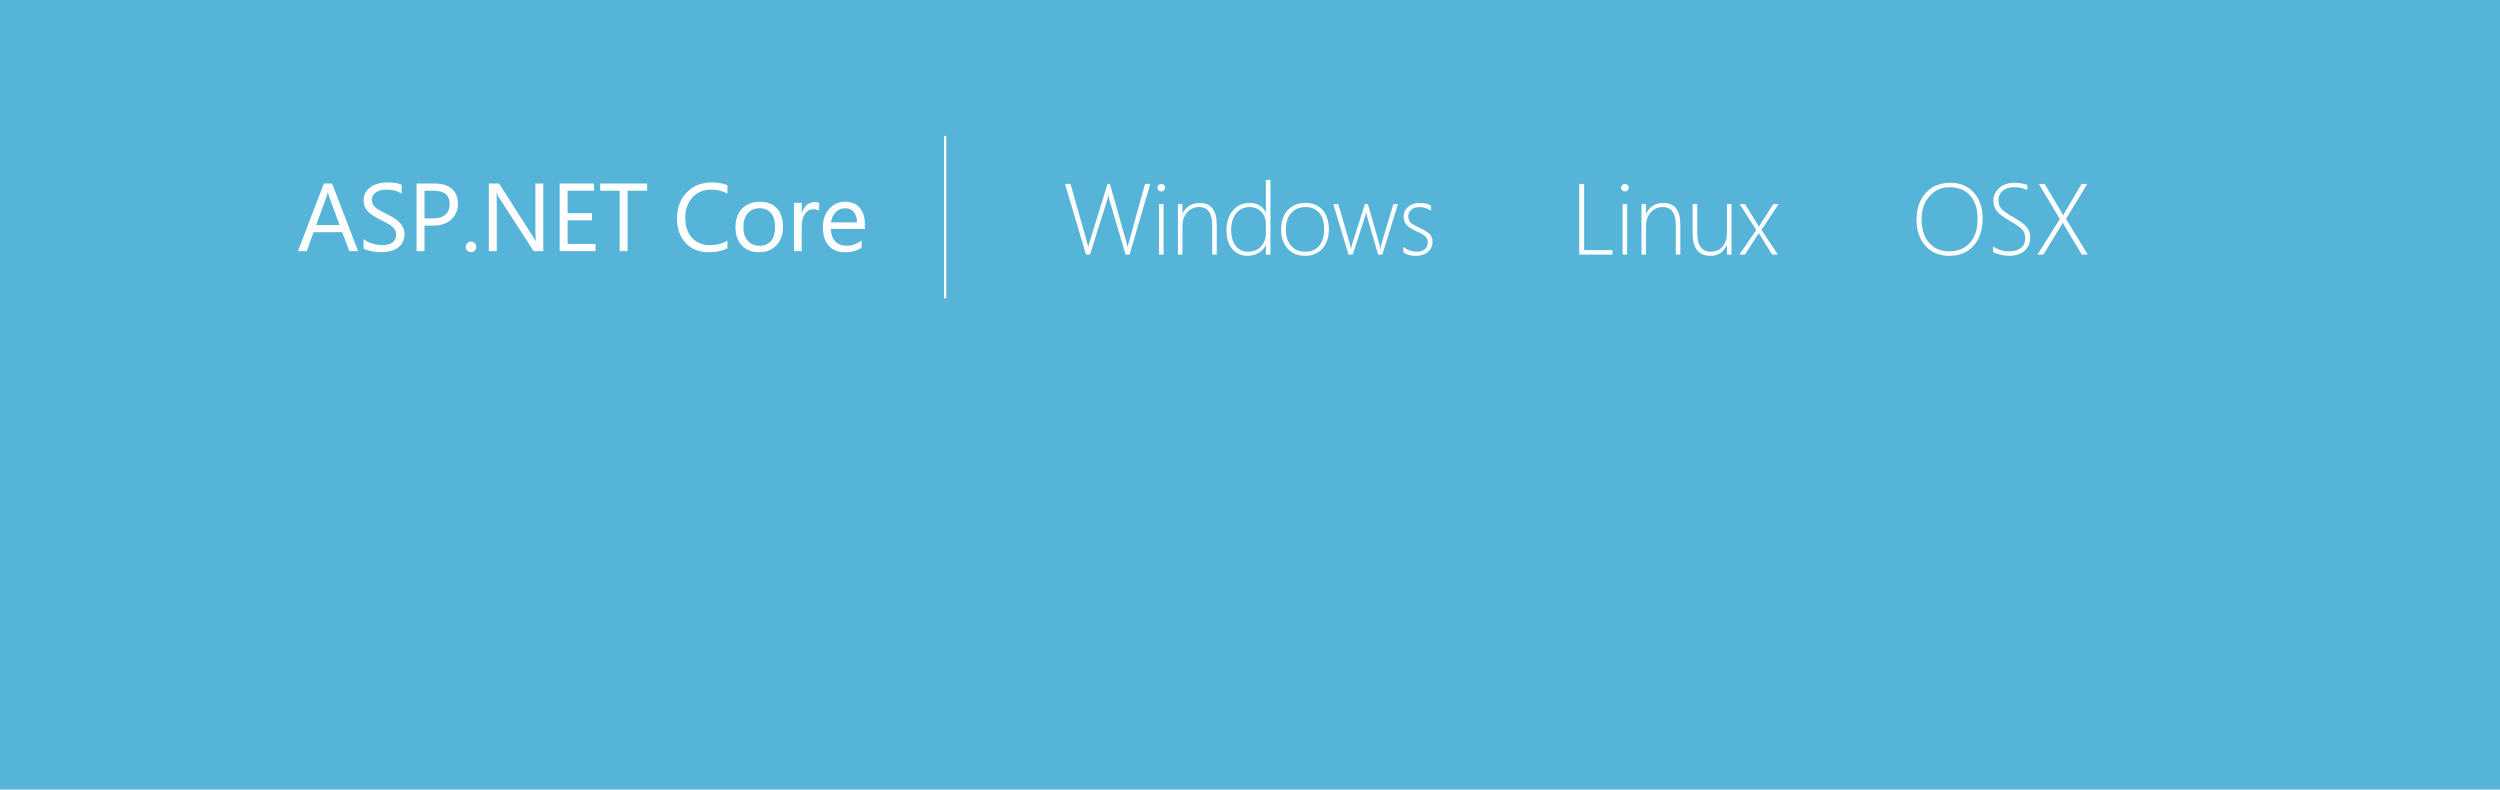
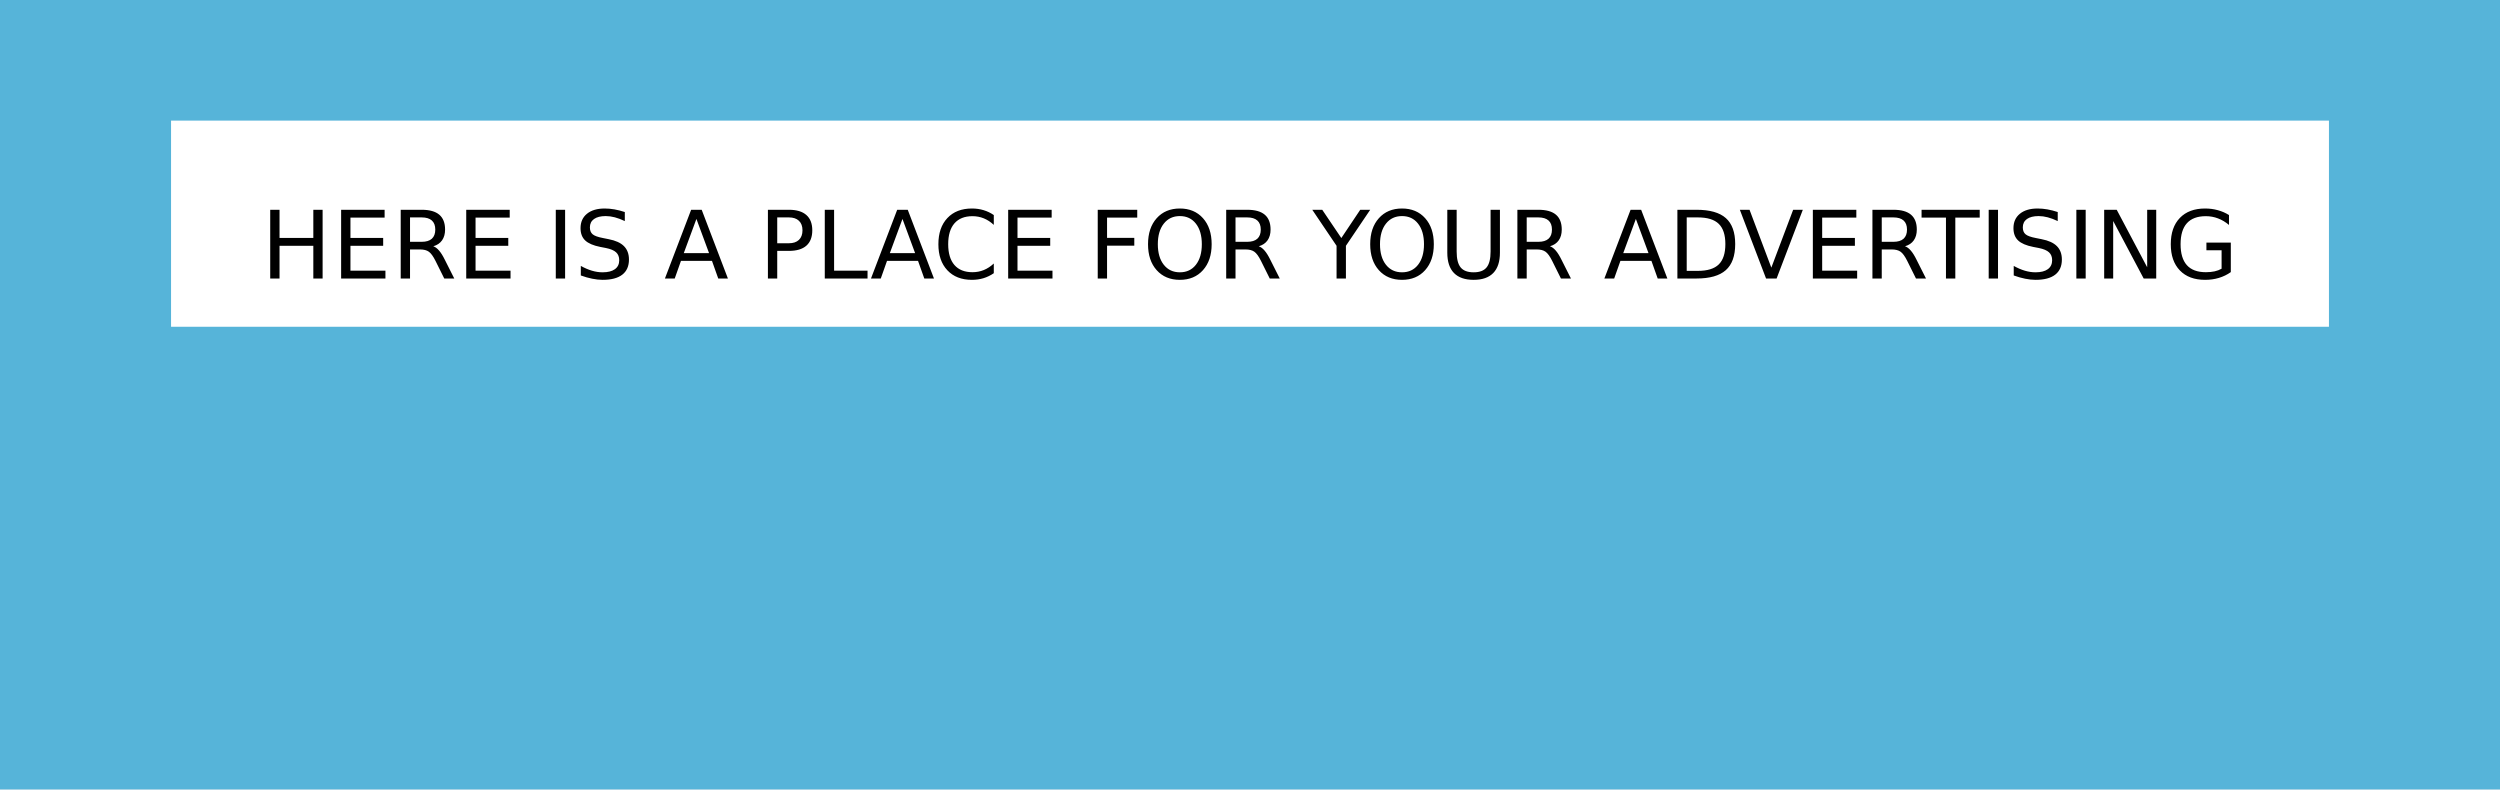
- <svg xmlns="http://www.w3.org/2000/svg" viewBox="0 0 1140 360" enable-background="new 0 0 1140 360">
-   <path fill="#56B4D9" d="M0 0h1140v360h-1140v-360z" />
-   <path fill="#fff" d="M163.29 114.514h-3.996l-3.266-8.637h-13.063l-3.072 8.637h-4.018l11.816-30.809h3.738l11.861 30.809zm-8.443-11.881l-4.834-13.127c-.158-.43-.315-1.117-.473-2.063h-.086c-.144.874-.308 1.562-.494 2.063l-4.791 13.127h10.678zm10.921 10.635v-4.254c.487.43 1.07.816 1.751 1.16.68.344 1.396.634 2.148.87s1.507.419 2.267.548c.759.129 1.461.193 2.105.193 2.22 0 3.878-.412 4.974-1.235s1.644-2.009 1.644-3.556c0-.831-.183-1.554-.548-2.17s-.87-1.178-1.515-1.687-1.407-.995-2.288-1.461-1.83-.956-2.847-1.472c-1.074-.544-2.077-1.096-3.008-1.654-.931-.559-1.74-1.175-2.428-1.848s-1.229-1.436-1.622-2.288c-.394-.853-.591-1.852-.591-2.997 0-1.403.308-2.625.924-3.663.616-1.038 1.425-1.895 2.428-2.567 1.002-.673 2.145-1.175 3.427-1.504 1.282-.329 2.589-.494 3.921-.494 3.036 0 5.249.365 6.639 1.096v4.061c-1.819-1.261-4.154-1.891-7.004-1.891-.788 0-1.576.082-2.363.247-.788.165-1.49.434-2.105.806-.616.372-1.117.853-1.504 1.439s-.58 1.304-.58 2.148c0 .788.146 1.468.44 2.041.293.573.727 1.096 1.3 1.568.573.473 1.271.931 2.095 1.375.823.444 1.772.931 2.847 1.461 1.103.544 2.148 1.117 3.137 1.719s1.854 1.268 2.6 1.998c.745.73 1.335 1.54 1.772 2.428.437.888.655 1.905.655 3.051 0 1.519-.297 2.804-.892 3.856-.595 1.053-1.396 1.908-2.406 2.567s-2.174 1.135-3.491 1.429c-1.318.293-2.707.44-4.168.44-.487 0-1.089-.04-1.805-.118-.716-.079-1.447-.193-2.191-.344-.745-.15-1.45-.337-2.116-.559s-1.202-.467-1.602-.739zm27.808-10.399v11.645h-3.609v-30.809h8.465c3.294 0 5.847.802 7.659 2.406 1.812 1.604 2.718 3.867 2.718 6.789s-1.006 5.313-3.019 7.176c-2.013 1.862-4.73 2.793-8.153 2.793h-4.061zm0-15.898v12.633h3.781c2.492 0 4.394-.569 5.704-1.708s1.966-2.746 1.966-4.823c0-4.067-2.406-6.102-7.219-6.102h-4.232zm21.169 28.015c-.659 0-1.221-.236-1.687-.709-.466-.473-.698-1.038-.698-1.697s.232-1.229.698-1.708c.465-.479 1.027-.72 1.687-.72.673 0 1.246.24 1.719.72s.709 1.049.709 1.708-.236 1.225-.709 1.697-1.047.709-1.719.709zm33.007-.472h-4.426l-15.855-24.557c-.401-.616-.73-1.261-.988-1.934h-.129c.114.659.172 2.069.172 4.232v22.258h-3.609v-30.808h4.684l15.426 24.17c.645 1.003 1.06 1.69 1.246 2.063h.086c-.144-.888-.215-2.399-.215-4.533v-21.7h3.609v30.809zm23.79 0h-16.328v-30.809h15.641v3.266h-12.031v10.248h11.129v3.244h-11.129v10.785h12.719v3.266zm23.533-27.543h-8.895v27.543h-3.609v-27.543h-8.873v-3.266h21.377v3.266zm36.623 26.254c-2.277 1.203-5.113 1.805-8.508 1.805-4.383 0-7.892-1.411-10.527-4.232-2.636-2.821-3.953-6.524-3.953-11.107 0-4.927 1.482-8.909 4.447-11.945s6.725-4.555 11.279-4.555c2.922 0 5.342.423 7.262 1.268v3.846c-2.206-1.231-4.641-1.848-7.305-1.848-3.538 0-6.406 1.182-8.604 3.545-2.199 2.363-3.298 5.521-3.298 9.475 0 3.753 1.027 6.742 3.083 8.97 2.055 2.228 4.751 3.341 8.089 3.341 3.094 0 5.772-.688 8.035-2.063v3.5zm14.38 1.804c-3.251 0-5.848-1.027-7.788-3.083-1.941-2.056-2.911-4.78-2.911-8.175 0-3.695 1.01-6.581 3.029-8.658s4.748-3.115 8.186-3.115c3.28 0 5.84 1.01 7.681 3.029 1.84 2.02 2.761 4.819 2.761 8.4 0 3.509-.992 6.32-2.976 8.433-1.984 2.113-4.645 3.169-7.982 3.169zm.258-20.066c-2.263 0-4.054.77-5.371 2.31-1.318 1.54-1.977 3.663-1.977 6.37 0 2.606.666 4.662 1.998 6.166s3.115 2.256 5.35 2.256c2.277 0 4.028-.737 5.253-2.213s1.837-3.573 1.837-6.295c0-2.75-.612-4.87-1.837-6.359s-2.976-2.235-5.253-2.235zm27.185 1.117c-.616-.473-1.504-.709-2.664-.709-1.504 0-2.761.709-3.771 2.127s-1.515 3.352-1.515 5.801v11.215h-3.523v-22h3.523v4.533h.086c.501-1.547 1.268-2.754 2.299-3.62s2.184-1.3 3.459-1.3c.917 0 1.618.101 2.105.301v3.652zm20.89 8.315h-15.533c.057 2.449.716 4.34 1.977 5.672 1.26 1.332 2.993 1.998 5.199 1.998 2.478 0 4.755-.816 6.832-2.449v3.309c-1.934 1.403-4.49 2.105-7.67 2.105-3.108 0-5.55-.999-7.326-2.997-1.776-1.998-2.664-4.809-2.664-8.433 0-3.423.97-6.213 2.911-8.368 1.94-2.155 4.351-3.233 7.229-3.233s5.106.931 6.682 2.793c1.575 1.862 2.363 4.447 2.363 7.756v1.847zm-3.61-2.987c-.015-2.034-.505-3.616-1.472-4.748s-2.31-1.697-4.028-1.697c-1.662 0-3.072.595-4.232 1.783s-1.876 2.743-2.148 4.662h11.88zm40.699-39.408h-1v74h1v-74zm83.592 54.095h-1.842l-7.165-24.235c-.359-1.243-.562-2.253-.606-3.032h-.09c-.045.659-.277 1.655-.696 2.987l-7.637 24.28h-1.842l-9.568-32.209h2.493l7.345 25.808c.329 1.168.562 2.119.696 2.853h.09c.09-.554.352-1.505.786-2.853l7.951-25.808h1.123l7.3 25.808c.344 1.198.576 2.149.696 2.853h.09c.075-.419.194-.898.359-1.438l7.547-27.223h2.403l-9.433 32.209zm14.445-28.795c-.449 0-.846-.165-1.19-.494-.345-.329-.517-.749-.517-1.258 0-.494.176-.895.528-1.202.352-.307.745-.46 1.179-.46.464 0 .872.15 1.224.449.352.3.528.704.528 1.213 0 .479-.172.891-.517 1.235-.344.345-.756.517-1.235.517zm-1.011 28.795v-23h2.066v23h-2.066zm24.239 0v-13.387c0-5.525-1.992-8.288-5.975-8.288-2.216 0-4.036.813-5.458 2.437-1.423 1.625-2.134 3.635-2.134 6.031v13.207h-2.066v-23h2.066v4.178h.09c1.677-3.159 4.297-4.739 7.861-4.739 2.485 0 4.387.828 5.705 2.482 1.317 1.655 1.977 4.017 1.977 7.086v13.993h-2.066zm24.485 0v-4.178h-.09c-.748 1.453-1.855 2.605-3.324 3.459-1.467.854-3.122 1.28-4.963 1.28-2.83 0-5.14-1.033-6.929-3.1-1.79-2.066-2.684-4.919-2.684-8.558 0-3.713.977-6.719 2.931-9.018 1.954-2.298 4.488-3.448 7.603-3.448 3.445 0 5.9 1.415 7.367 4.245h.09v-14.733h2.066v34.051h-2.067zm0-13.993c0-2.141-.678-3.957-2.031-5.447-1.355-1.49-3.18-2.235-5.47-2.235-2.411 0-4.402.925-5.975 2.774-1.572 1.85-2.358 4.391-2.358 7.625 0 3.175.708 5.626 2.123 7.356s3.238 2.594 5.469 2.594c2.62 0 4.649-.812 6.086-2.437 1.438-1.625 2.156-3.605 2.156-5.941v-4.289zm17.838 14.554c-3.354 0-6.009-1.104-7.962-3.313-1.955-2.208-2.932-5.08-2.932-8.614 0-3.818 1.021-6.806 3.066-8.962 2.043-2.156 4.735-3.234 8.074-3.234 3.279 0 5.87 1.071 7.771 3.212 1.901 2.142 2.853 5.106 2.853 8.895 0 3.579-.97 6.477-2.909 8.692-1.938 2.216-4.592 3.324-7.961 3.324zm.157-22.236c-2.71 0-4.87.914-6.48 2.74-1.609 1.827-2.414 4.365-2.414 7.614 0 3.01.786 5.428 2.358 7.255s3.721 2.74 6.446 2.74c2.771 0 4.904-.898 6.401-2.695s2.246-4.29 2.246-7.479c0-3.279-.745-5.795-2.235-7.547-1.489-1.752-3.596-2.628-6.322-2.628zm35.087 21.675h-1.932l-5.009-17.34c-.135-.479-.255-1.123-.359-1.932h-.112c-.03.345-.18.974-.449 1.887l-5.615 17.385h-1.932l-6.94-23h2.291l5.346 18.351c.135.479.239 1.123.314 1.932h.18c.03-.434.172-1.078.427-1.932l5.84-18.351h1.415l5.211 18.351c.12.435.225 1.078.314 1.932h.18c0-.434.127-1.078.382-1.932l5.458-18.351h2.134l-7.144 23zm9.616-1.011v-2.493c.778.674 1.722 1.206 2.83 1.595 1.108.39 2.066.584 2.875.584 3.608 0 5.413-1.475 5.413-4.425 0-1.018-.396-1.887-1.19-2.605s-2.081-1.46-3.863-2.224c-2.201-.958-3.747-1.95-4.638-2.976-.892-1.025-1.337-2.272-1.337-3.74 0-1.872.715-3.384 2.146-4.537 1.43-1.153 3.192-1.729 5.289-1.729 1.977 0 3.669.404 5.076 1.213v2.336c-1.707-1.108-3.474-1.662-5.301-1.662-1.513 0-2.732.393-3.661 1.179s-1.393 1.808-1.393 3.066c0 1.093.292 1.98.876 2.662.584.682 1.872 1.464 3.863 2.347 2.396 1.078 4.043 2.078 4.941 2.999s1.348 2.145 1.348 3.672c0 1.827-.686 3.335-2.055 4.526-1.371 1.19-3.261 1.786-5.672 1.786-2.215-.002-4.064-.526-5.547-1.574zm80.185 1.011v-32.209h2.224v30.188h12.915v2.021h-15.139zm20.802-28.795c-.449 0-.846-.165-1.19-.494-.345-.329-.517-.749-.517-1.258 0-.494.176-.895.528-1.202.352-.307.744-.46 1.179-.46.464 0 .872.15 1.224.449.353.3.528.704.528 1.213 0 .479-.172.891-.517 1.235-.345.345-.756.517-1.235.517zm-1.011 28.795v-23h2.066v23h-2.066zm24.238 0v-13.387c0-5.525-1.991-8.288-5.975-8.288-2.216 0-4.035.813-5.458 2.437-1.423 1.625-2.134 3.635-2.134 6.031v13.207h-2.066v-23h2.066v4.178h.09c1.677-3.159 4.298-4.739 7.861-4.739 2.485 0 4.388.828 5.705 2.482 1.317 1.655 1.977 4.017 1.977 7.086v13.993h-2.066zm23.34 0v-4.178h-.09c-1.603 3.16-4.073 4.739-7.412 4.739-5.436 0-8.153-3.421-8.153-10.265v-13.296h2.089v12.78c0 3.115.513 5.376 1.539 6.783 1.025 1.408 2.639 2.111 4.84 2.111 2.142 0 3.875-.786 5.199-2.358 1.326-1.572 1.988-3.668 1.988-6.289v-13.027h2.066v23h-2.066zm15.727-11.276l7.502 11.275h-2.628l-6.064-9.703h-.09l-.809 1.28c-.104.18-.232.382-.382.606l-5.076 7.816h-2.516l7.682-11.23-7.547-11.77h2.426l5.121 8.243c.659 1.063 1.056 1.722 1.19 1.977h.09l1.146-1.887 5.346-8.333h2.426l-7.817 11.726zm85.656 11.837c-4.552 0-8.18-1.512-10.883-4.537-2.702-3.024-4.054-6.955-4.054-11.792 0-5.136 1.389-9.25 4.167-12.342 2.777-3.092 6.569-4.638 11.376-4.638 4.343 0 7.857 1.486 10.546 4.458 2.688 2.973 4.031 6.87 4.031 11.691 0 5.331-1.378 9.523-4.133 12.578s-6.438 4.582-11.05 4.582zm.224-31.288c-3.743 0-6.824 1.355-9.242 4.065-2.419 2.71-3.628 6.259-3.628 10.646 0 4.433 1.146 7.962 3.437 10.59s5.346 3.942 9.164 3.942c3.983 0 7.135-1.299 9.456-3.897 2.321-2.598 3.481-6.218 3.481-10.86 0-4.552-1.135-8.104-3.402-10.658-2.27-2.551-5.357-3.828-9.266-3.828zm19.702 29.581v-2.538c2.306 1.468 4.642 2.201 7.008 2.201 2.516 0 4.425-.52 5.728-1.561s1.954-2.497 1.954-4.369c0-1.647-.438-2.961-1.313-3.942-.877-.98-2.774-2.317-5.694-4.009-3.265-1.901-5.331-3.493-6.199-4.773s-1.303-2.759-1.303-4.436c0-2.276.884-4.208 2.65-5.795 1.767-1.587 4.125-2.381 7.075-2.381 1.917 0 3.833.322 5.75.966v2.336c-1.887-.854-3.9-1.28-6.042-1.28-2.187 0-3.919.554-5.2 1.662-1.279 1.108-1.92 2.516-1.92 4.223 0 1.647.438 2.958 1.314 3.931.875.974 2.766 2.299 5.671 3.976 3.01 1.707 5.013 3.223 6.009 4.548.995 1.325 1.493 2.849 1.493 4.571 0 2.471-.857 4.485-2.571 6.042-1.715 1.558-4.137 2.336-7.267 2.336-1.108 0-2.385-.172-3.829-.517-1.446-.345-2.551-.742-3.314-1.191zm40.5 1.146l-7.412-12.286c-.464-.764-.861-1.512-1.19-2.246h-.112c-.404.824-.831 1.572-1.28 2.246l-7.547 12.286h-2.673l10.175-16.239-9.568-15.97h2.673l7.21 12.106c.374.629.764 1.348 1.168 2.156h.09l1.19-2.156 7.165-12.106h2.583l-9.658 15.925 9.883 16.284h-2.697z" />
+ <svg xmlns="http://www.w3.org/2000/svg" viewBox="0 0 1140 360" width="1140" height="360">
+   <style>
+ 		tspan { white-space:pre }
+ 		.shp0 { fill: #56b4d9 } 
+ 		.shp1 { fill: #ffffff } 
+ 		.txt2 { font-size: 43px;fill: #000000;font-weight: 400;font-family: "DejaVuSans", "DejaVu Sans" } 
+ 	</style>
+   <path id="Layer" class="shp0" d="M0 0L1140 0L1140 360L0 360L0 0Z" />
+   <path id="Layer" fill-rule="evenodd" class="shp1" d="M163.29 114.51L159.29 114.51L156.03 105.88L142.97 105.88L139.89 114.51L135.88 114.51L147.69 83.7L151.43 83.7L163.29 114.51ZM150.01 89.51C149.85 89.08 149.7 88.39 149.54 87.44L149.45 87.44C149.31 88.32 149.15 89 148.96 89.51L144.17 102.63L154.85 102.63L150.01 89.51ZM165.77 109.01C166.25 109.44 166.84 109.83 167.52 110.17C168.2 110.52 168.91 110.81 169.67 111.04C170.42 111.28 171.17 111.46 171.93 111.59C172.69 111.72 173.39 111.78 174.04 111.78C176.26 111.78 177.92 111.37 179.01 110.55C180.11 109.73 180.66 108.54 180.66 106.99C180.66 106.16 180.47 105.44 180.11 104.82C179.74 104.21 179.24 103.65 178.59 103.14C177.95 102.63 177.19 102.14 176.31 101.68C175.42 101.21 174.48 100.72 173.46 100.2C172.38 99.66 171.38 99.11 170.45 98.55C169.52 97.99 168.71 97.38 168.02 96.7C167.33 96.03 166.79 95.27 166.4 94.41C166.01 93.56 165.81 92.56 165.81 91.42C165.81 90.01 166.12 88.79 166.73 87.75C167.35 86.72 168.16 85.86 169.16 85.19C170.16 84.51 171.31 84.01 172.59 83.68C173.87 83.35 175.18 83.19 176.51 83.19C179.55 83.19 181.76 83.55 183.15 84.29L183.15 88.35C181.33 87.09 178.99 86.45 176.14 86.45C175.36 86.45 174.57 86.54 173.78 86.7C172.99 86.87 172.29 87.14 171.68 87.51C171.06 87.88 170.56 88.36 170.17 88.95C169.79 89.53 169.59 90.25 169.59 91.09C169.59 91.88 169.74 92.56 170.03 93.14C170.33 93.71 170.76 94.23 171.33 94.7C171.91 95.18 172.6 95.63 173.43 96.08C174.25 96.52 175.2 97.01 176.27 97.54C177.38 98.08 178.42 98.66 179.41 99.26C180.4 99.86 181.27 100.53 182.01 101.26C182.76 101.99 183.35 102.8 183.78 103.68C184.22 104.57 184.44 105.59 184.44 106.74C184.44 108.25 184.14 109.54 183.55 110.59C182.95 111.64 182.15 112.5 181.14 113.16C180.13 113.82 178.97 114.29 177.65 114.59C176.33 114.88 174.94 115.03 173.48 115.03C172.99 115.03 172.39 114.99 171.68 114.91C170.96 114.83 170.23 114.72 169.49 114.57C168.74 114.42 168.04 114.23 167.37 114.01C166.7 113.79 166.17 113.54 165.77 113.27L165.77 109.01ZM193.58 114.51L189.97 114.51L189.97 83.7L198.43 83.7C201.73 83.7 204.28 84.51 206.09 86.11C207.9 87.72 208.81 89.98 208.81 92.9C208.81 95.82 207.8 98.21 205.79 100.08C203.78 101.94 201.06 102.87 197.64 102.87L193.58 102.87L193.58 114.51ZM193.58 99.6L197.36 99.6C199.85 99.6 201.75 99.03 203.06 97.9C204.37 96.76 205.03 95.15 205.03 93.07C205.03 89.01 202.62 86.97 197.81 86.97L193.58 86.97L193.58 99.6ZM214.74 114.99C214.09 114.99 213.52 114.75 213.06 114.28C212.59 113.8 212.36 113.24 212.36 112.58C212.36 111.92 212.59 111.35 213.06 110.87C213.52 110.39 214.08 110.15 214.74 110.15C215.42 110.15 215.99 110.39 216.46 110.87C216.94 111.35 217.17 111.92 217.17 112.58C217.17 113.24 216.94 113.8 216.46 114.28C215.99 114.75 215.42 114.99 214.74 114.99ZM243.33 114.51L227.47 89.96C227.07 89.34 226.74 88.7 226.48 88.02L226.35 88.02C226.47 88.68 226.53 90.09 226.53 92.26L226.53 114.51L222.92 114.51L222.92 83.71L227.6 83.71L243.03 107.88C243.67 108.88 244.09 109.57 244.27 109.94L244.36 109.94C244.22 109.05 244.14 107.54 244.14 105.41L244.14 83.71L247.75 83.71L247.75 114.51L243.33 114.51ZM255.21 114.51L255.21 83.71L270.85 83.71L270.85 86.97L258.82 86.97L258.82 97.22L269.95 97.22L269.95 100.46L258.82 100.46L258.82 111.25L271.54 111.25L271.54 114.51L255.21 114.51ZM286.18 86.97L286.18 114.51L282.57 114.51L282.57 86.97L273.7 86.97L273.7 83.7L295.08 83.7L295.08 86.97L286.18 86.97ZM323.19 115.03C318.81 115.03 315.3 113.62 312.66 110.8C310.03 107.98 308.71 104.27 308.71 99.69C308.71 94.76 310.19 90.78 313.16 87.75C316.12 84.71 319.88 83.19 324.44 83.19C327.36 83.19 329.78 83.61 331.7 84.46L331.7 88.31C329.49 87.07 327.06 86.46 324.39 86.46C320.86 86.46 317.99 87.64 315.79 90C313.59 92.37 312.49 95.52 312.49 99.48C312.49 103.23 313.52 106.22 315.57 108.45C317.63 110.67 320.33 111.79 323.66 111.79C326.76 111.79 329.44 111.1 331.7 109.72L331.7 113.22C329.42 114.43 326.58 115.03 323.19 115.03ZM338.29 111.95C336.35 109.89 335.38 107.17 335.38 103.77C335.38 100.08 336.39 97.19 338.41 95.11C340.43 93.04 343.16 92 346.59 92C349.87 92 352.43 93.01 354.27 95.03C356.11 97.05 357.04 99.85 357.04 103.43C357.04 106.94 356.04 109.75 354.06 111.86C352.08 113.97 349.41 115.03 346.08 115.03C342.83 115.03 340.23 114 338.29 111.95ZM340.96 97.27C339.65 98.81 338.99 100.94 338.99 103.64C338.99 106.25 339.65 108.31 340.99 109.81C342.32 111.31 344.1 112.07 346.34 112.07C348.61 112.07 350.36 111.33 351.59 109.85C352.81 108.38 353.43 106.28 353.43 103.56C353.43 100.81 352.81 98.69 351.59 97.2C350.36 95.71 348.61 94.96 346.34 94.96C344.07 94.96 342.28 95.73 340.96 97.27ZM373.52 96.08L373.52 96.08C373.52 96.08 373.52 96.08 373.52 96.08L373.52 96.08ZM370.86 95.37C369.35 95.37 368.1 96.08 367.09 97.5C366.08 98.92 365.57 100.85 365.57 103.3L365.57 114.51L362.05 114.51L362.05 92.51L365.57 92.51L365.57 97.05L365.66 97.05C366.16 95.5 366.92 94.29 367.96 93.43C368.99 92.56 370.14 92.13 371.41 92.13C372.33 92.13 373.03 92.23 373.52 92.43L373.52 96.08C372.9 95.61 372.02 95.37 370.86 95.37ZM378.88 104.4C378.93 106.84 379.59 108.74 380.85 110.07C382.11 111.4 383.85 112.07 386.05 112.07C388.53 112.07 390.81 111.25 392.89 109.62L392.89 112.93C390.95 114.33 388.4 115.03 385.22 115.03C382.11 115.03 379.67 114.03 377.89 112.03C376.11 110.04 375.23 107.22 375.23 103.6C375.23 100.18 376.2 97.39 378.14 95.23C380.08 93.08 382.49 92 385.37 92C388.24 92 390.47 92.93 392.05 94.79C393.62 96.65 394.41 99.24 394.41 102.55L394.41 104.4L378.88 104.4ZM389.33 96.66C388.36 95.53 387.02 94.96 385.3 94.96C383.64 94.96 382.23 95.56 381.07 96.75C379.91 97.93 379.19 99.49 378.92 101.41L390.8 101.41C390.79 99.37 390.3 97.79 389.33 96.66ZM431.5 62L431.5 136L430.5 136L430.5 62L431.5 62ZM513.25 116.1L506.08 91.86C505.73 90.62 505.52 89.61 505.48 88.83L505.39 88.83C505.34 89.49 505.11 90.48 504.69 91.82L497.06 116.1L495.21 116.1L485.65 83.89L488.14 83.89L495.48 109.69C495.81 110.86 496.05 111.81 496.18 112.55L496.27 112.55C496.36 111.99 496.62 111.04 497.06 109.69L505.01 83.89L506.13 83.89L513.43 109.69C513.77 110.89 514.01 111.84 514.13 112.55L514.22 112.55C514.29 112.13 514.41 111.65 514.58 111.11L522.12 83.89L524.53 83.89L515.09 116.1L513.25 116.1ZM528.35 86.81C528 86.48 527.83 86.06 527.83 85.55C527.83 85.05 528.01 84.65 528.36 84.35C528.71 84.04 529.1 83.89 529.54 83.89C530 83.89 530.41 84.04 530.76 84.34C531.11 84.64 531.29 85.04 531.29 85.55C531.29 86.03 531.12 86.44 530.77 86.78C530.43 87.13 530.02 87.3 529.54 87.3C529.09 87.3 528.69 87.14 528.35 86.81ZM528.53 116.1L528.53 93.1L530.59 93.1L530.59 116.1L528.53 116.1ZM552.77 116.1L552.77 102.71C552.77 97.18 550.77 94.42 546.79 94.42C544.57 94.42 542.75 95.23 541.33 96.86C539.91 98.48 539.2 100.49 539.2 102.89L539.2 116.1L537.13 116.1L537.13 93.1L539.2 93.1L539.2 97.27L539.29 97.27C540.97 94.11 543.59 92.53 547.15 92.53C549.63 92.53 551.54 93.36 552.85 95.02C554.17 96.67 554.83 99.03 554.83 102.1L554.83 116.1L552.77 116.1ZM577.25 111.92L577.16 111.92C576.41 113.37 575.31 114.52 573.84 115.38C572.37 116.23 570.71 116.66 568.87 116.66C566.04 116.66 563.73 115.62 561.94 113.56C560.15 111.49 559.26 108.64 559.26 105C559.26 101.29 560.24 98.28 562.19 95.98C564.15 93.68 566.68 92.53 569.79 92.53C573.24 92.53 575.69 93.95 577.16 96.78L577.25 96.78L577.25 82.04L579.32 82.04L579.32 116.1L577.25 116.1L577.25 111.92ZM575.22 96.66C573.86 95.17 572.04 94.42 569.75 94.42C567.34 94.42 565.35 95.35 563.77 97.19C562.2 99.04 561.42 101.59 561.42 104.82C561.42 107.99 562.12 110.45 563.54 112.18C564.95 113.91 566.78 114.77 569.01 114.77C571.63 114.77 573.66 113.96 575.09 112.33C576.53 110.71 577.25 108.73 577.25 106.39L577.25 102.1C577.25 99.96 576.57 98.15 575.22 96.66ZM587.13 113.34C585.17 111.14 584.19 108.26 584.19 104.73C584.19 100.91 585.22 97.92 587.26 95.77C589.3 93.61 592 92.53 595.33 92.53C598.61 92.53 601.2 93.6 603.11 95.75C605.01 97.89 605.96 100.85 605.96 104.64C605.96 108.22 604.99 111.12 603.05 113.33C601.11 115.55 598.46 116.66 595.09 116.66C591.73 116.66 589.08 115.55 587.13 113.34ZM588.77 97.16C587.16 98.99 586.35 101.53 586.35 104.77C586.35 107.78 587.14 110.2 588.71 112.03C590.28 113.86 592.43 114.77 595.16 114.77C597.93 114.77 600.06 113.87 601.56 112.07C603.05 110.28 603.8 107.78 603.8 104.6C603.8 101.32 603.06 98.8 601.57 97.05C600.08 95.3 597.97 94.42 595.25 94.42C592.53 94.42 590.38 95.33 588.77 97.16ZM628.4 116.1L623.39 98.76C623.26 98.28 623.14 97.63 623.03 96.82L622.92 96.82C622.89 97.17 622.74 97.8 622.47 98.71L616.86 116.1L614.92 116.1L607.98 93.1L610.28 93.1L615.62 111.45C615.76 111.93 615.86 112.57 615.94 113.38L616.12 113.38C616.14 112.94 616.29 112.3 616.54 111.45L622.38 93.1L623.8 93.1L629.01 111.45C629.13 111.88 629.23 112.52 629.32 113.38L629.5 113.38C629.5 112.94 629.63 112.3 629.88 111.45L635.34 93.1L637.48 93.1L630.33 116.1L628.4 116.1ZM639.95 112.59C640.73 113.27 641.67 113.8 642.78 114.19C643.89 114.58 644.84 114.77 645.65 114.77C649.26 114.77 651.07 113.3 651.07 110.35C651.07 109.33 650.67 108.46 649.88 107.74C649.08 107.02 647.8 106.28 646.01 105.52C643.81 104.56 642.27 103.57 641.38 102.54C640.48 101.52 640.04 100.27 640.04 98.8C640.04 96.93 640.75 95.42 642.18 94.26C643.61 93.11 645.38 92.53 647.47 92.53C649.45 92.53 651.14 92.94 652.55 93.75L652.55 96.08C650.84 94.98 649.07 94.42 647.25 94.42C645.73 94.42 644.52 94.81 643.59 95.6C642.66 96.39 642.19 97.41 642.19 98.67C642.19 99.76 642.49 100.65 643.07 101.33C643.65 102.01 644.94 102.79 646.93 103.68C649.33 104.75 650.98 105.75 651.87 106.67C652.77 107.59 653.22 108.82 653.22 110.35C653.22 112.17 652.54 113.68 651.17 114.87C649.8 116.06 647.91 116.66 645.5 116.66C643.28 116.66 641.43 116.13 639.95 115.08L639.95 112.59ZM720.13 116.1L720.13 83.89L722.36 83.89L722.36 114.07L735.27 114.07L735.27 116.1L720.13 116.1ZM739.75 86.81C739.4 86.48 739.23 86.06 739.23 85.55C739.23 85.05 739.4 84.65 739.76 84.35C740.11 84.04 740.5 83.89 740.93 83.89C741.4 83.89 741.81 84.04 742.16 84.34C742.51 84.64 742.69 85.04 742.69 85.55C742.69 86.03 742.51 86.44 742.17 86.78C741.82 87.13 741.41 87.3 740.93 87.3C740.49 87.3 740.09 87.14 739.75 86.81ZM739.92 116.1L739.92 93.1L741.99 93.1L741.99 116.1L739.92 116.1ZM764.16 116.1L764.16 102.71C764.16 97.18 762.17 94.42 758.19 94.42C755.97 94.42 754.15 95.23 752.73 96.86C751.31 98.48 750.6 100.49 750.6 102.89L750.6 116.1L748.53 116.1L748.53 93.1L750.6 93.1L750.6 97.27L750.69 97.27C752.36 94.11 754.98 92.53 758.55 92.53C761.03 92.53 762.93 93.36 764.25 95.02C765.57 96.67 766.23 99.03 766.23 102.1L766.23 116.1L764.16 116.1ZM787.5 111.92L787.41 111.92C785.81 115.08 783.34 116.66 780 116.66C774.56 116.66 771.85 113.24 771.85 106.39L771.85 93.1L773.94 93.1L773.94 105.88C773.94 108.99 774.45 111.25 775.48 112.66C776.5 114.07 778.11 114.77 780.32 114.77C782.46 114.77 784.19 113.98 785.51 112.41C786.84 110.84 787.5 108.74 787.5 106.12L787.5 93.1L789.57 93.1L789.57 116.1L787.5 116.1L787.5 111.92ZM810.73 116.09L808.1 116.09L802.04 106.39L801.95 106.39L801.14 107.67C801.04 107.85 800.91 108.05 800.76 108.28L795.68 116.09L793.17 116.09L800.85 104.86L793.3 93.09L795.73 93.09L800.85 101.34C801.51 102.4 801.9 103.06 802.04 103.31L802.13 103.31L803.27 101.43L808.62 93.09L811.05 93.09L803.23 104.82L810.73 116.09ZM878 112.12C875.3 109.1 873.95 105.16 873.95 100.33C873.95 95.19 875.34 91.08 878.12 87.99C880.89 84.89 884.68 83.35 889.49 83.35C893.83 83.35 897.35 84.83 900.04 87.81C902.73 90.78 904.07 94.68 904.07 99.5C904.07 104.83 902.69 109.02 899.93 112.07C897.18 115.13 893.5 116.66 888.88 116.66C884.33 116.66 880.71 115.14 878 112.12ZM879.87 89.43C877.45 92.14 876.24 95.69 876.24 100.08C876.24 104.51 877.38 108.04 879.68 110.67C881.97 113.3 885.02 114.61 888.84 114.61C892.82 114.61 895.98 113.31 898.3 110.71C900.62 108.12 901.78 104.5 901.78 99.85C901.78 95.3 900.64 91.75 898.38 89.2C896.11 86.65 893.02 85.37 889.11 85.37C885.37 85.37 882.29 86.72 879.87 89.43ZM908.81 112.41C911.12 113.88 913.45 114.61 915.82 114.61C918.34 114.61 920.24 114.09 921.55 113.05C922.85 112.01 923.5 110.55 923.5 108.68C923.5 107.04 923.06 105.72 922.19 104.74C921.31 103.76 919.41 102.42 916.49 100.73C913.23 98.83 911.16 97.24 910.3 95.96C909.43 94.68 908.99 93.2 908.99 91.52C908.99 89.25 909.88 87.31 911.64 85.73C913.41 84.14 915.77 83.35 918.72 83.35C920.63 83.35 922.55 83.67 924.47 84.31L924.47 86.65C922.58 85.79 920.57 85.37 918.43 85.37C916.24 85.37 914.51 85.92 913.23 87.03C911.95 88.14 911.31 89.55 911.31 91.25C911.31 92.9 911.74 94.21 912.62 95.18C913.49 96.16 915.38 97.48 918.29 99.16C921.3 100.87 923.3 102.38 924.3 103.71C925.29 105.03 925.79 106.56 925.79 108.28C925.79 110.75 924.94 112.76 923.22 114.32C921.51 115.88 919.08 116.66 915.95 116.66C914.85 116.66 913.57 116.49 912.13 116.14C910.68 115.8 909.57 115.4 908.81 114.95L908.81 112.41ZM949.31 116.1L941.9 103.81C941.43 103.05 941.04 102.3 940.71 101.56L940.6 101.56C940.19 102.39 939.77 103.14 939.32 103.81L931.77 116.1L929.1 116.1L939.27 99.86L929.7 83.89L932.38 83.89L939.59 95.99C939.96 96.62 940.35 97.34 940.75 98.15L940.85 98.15L942.04 95.99L949.2 83.89L951.78 83.89L942.13 99.81L952.01 116.1L949.31 116.1Z" />
+   <path id="форма 1" class="shp1" d="M78 55L1062 55L1062 149L78 149L78 55Z" />
+   <text id="HERE IS A PLACE FOR YOUR ADVERTI" style="transform: matrix(1,0,0,1,119,84)">
+     <tspan x="0" y="43" class="txt2">HERE IS A PLACE FOR YOUR ADVERTISING</tspan>
+   </text>
</svg>
